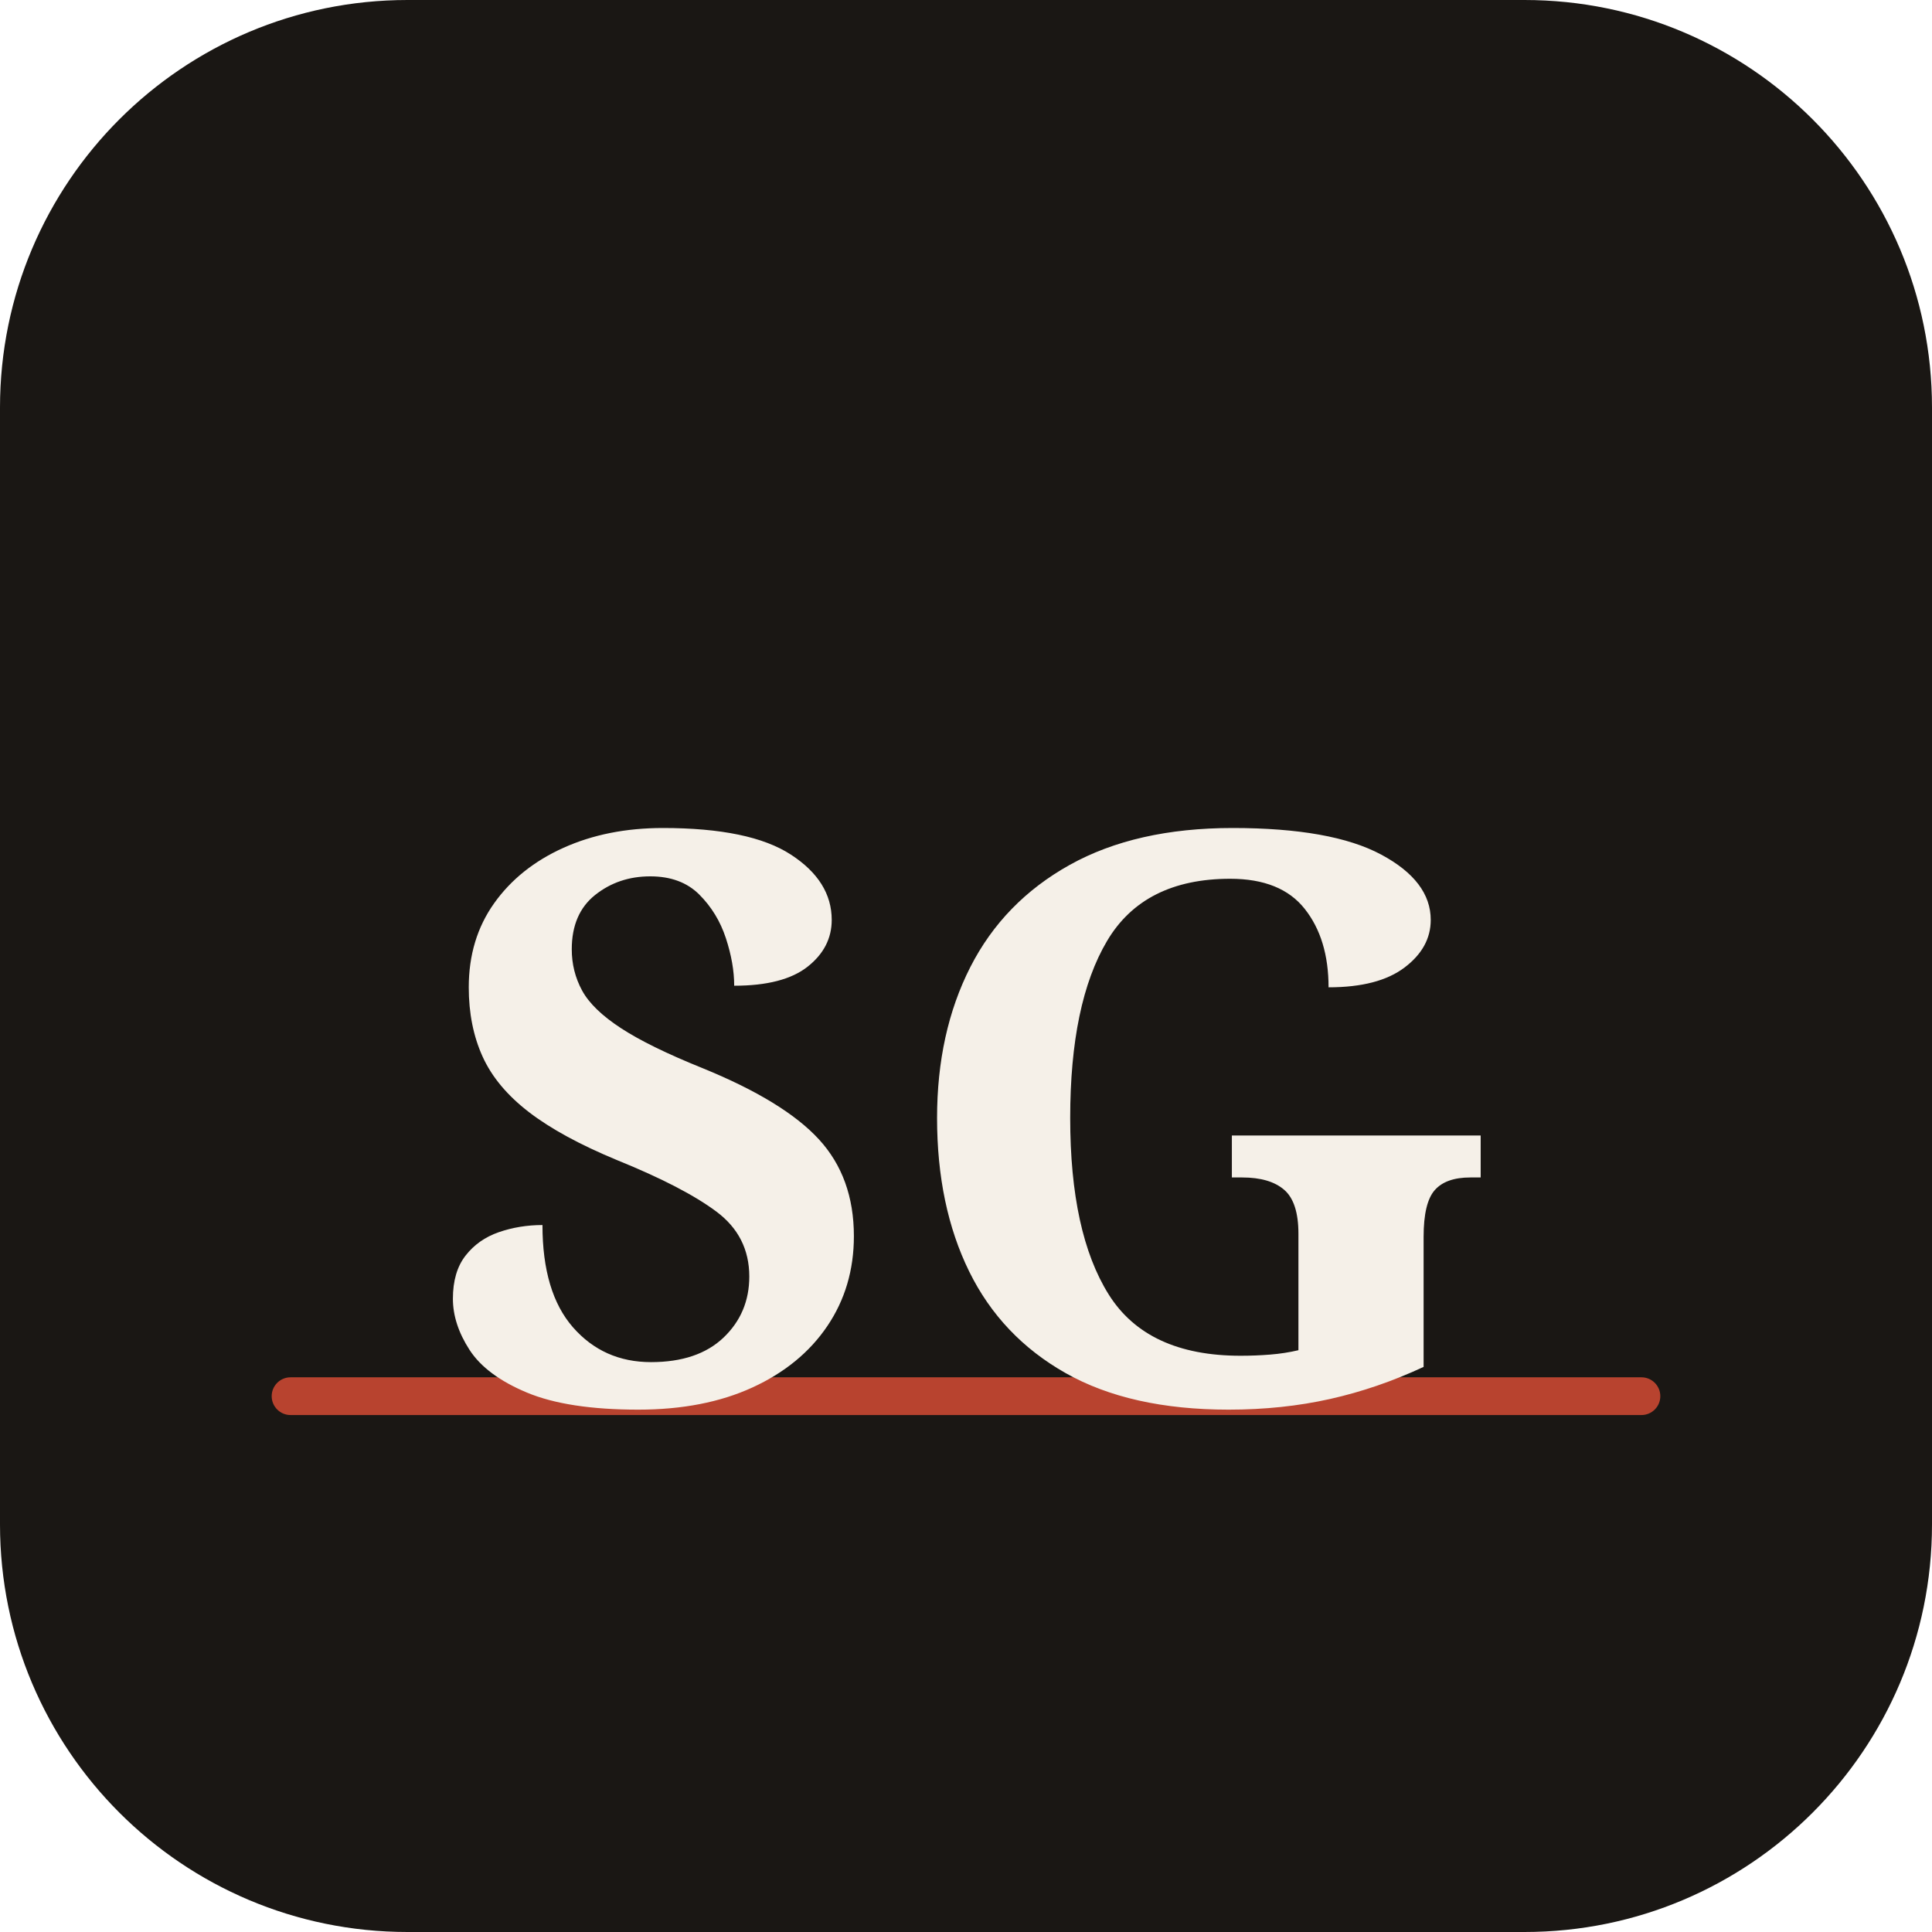
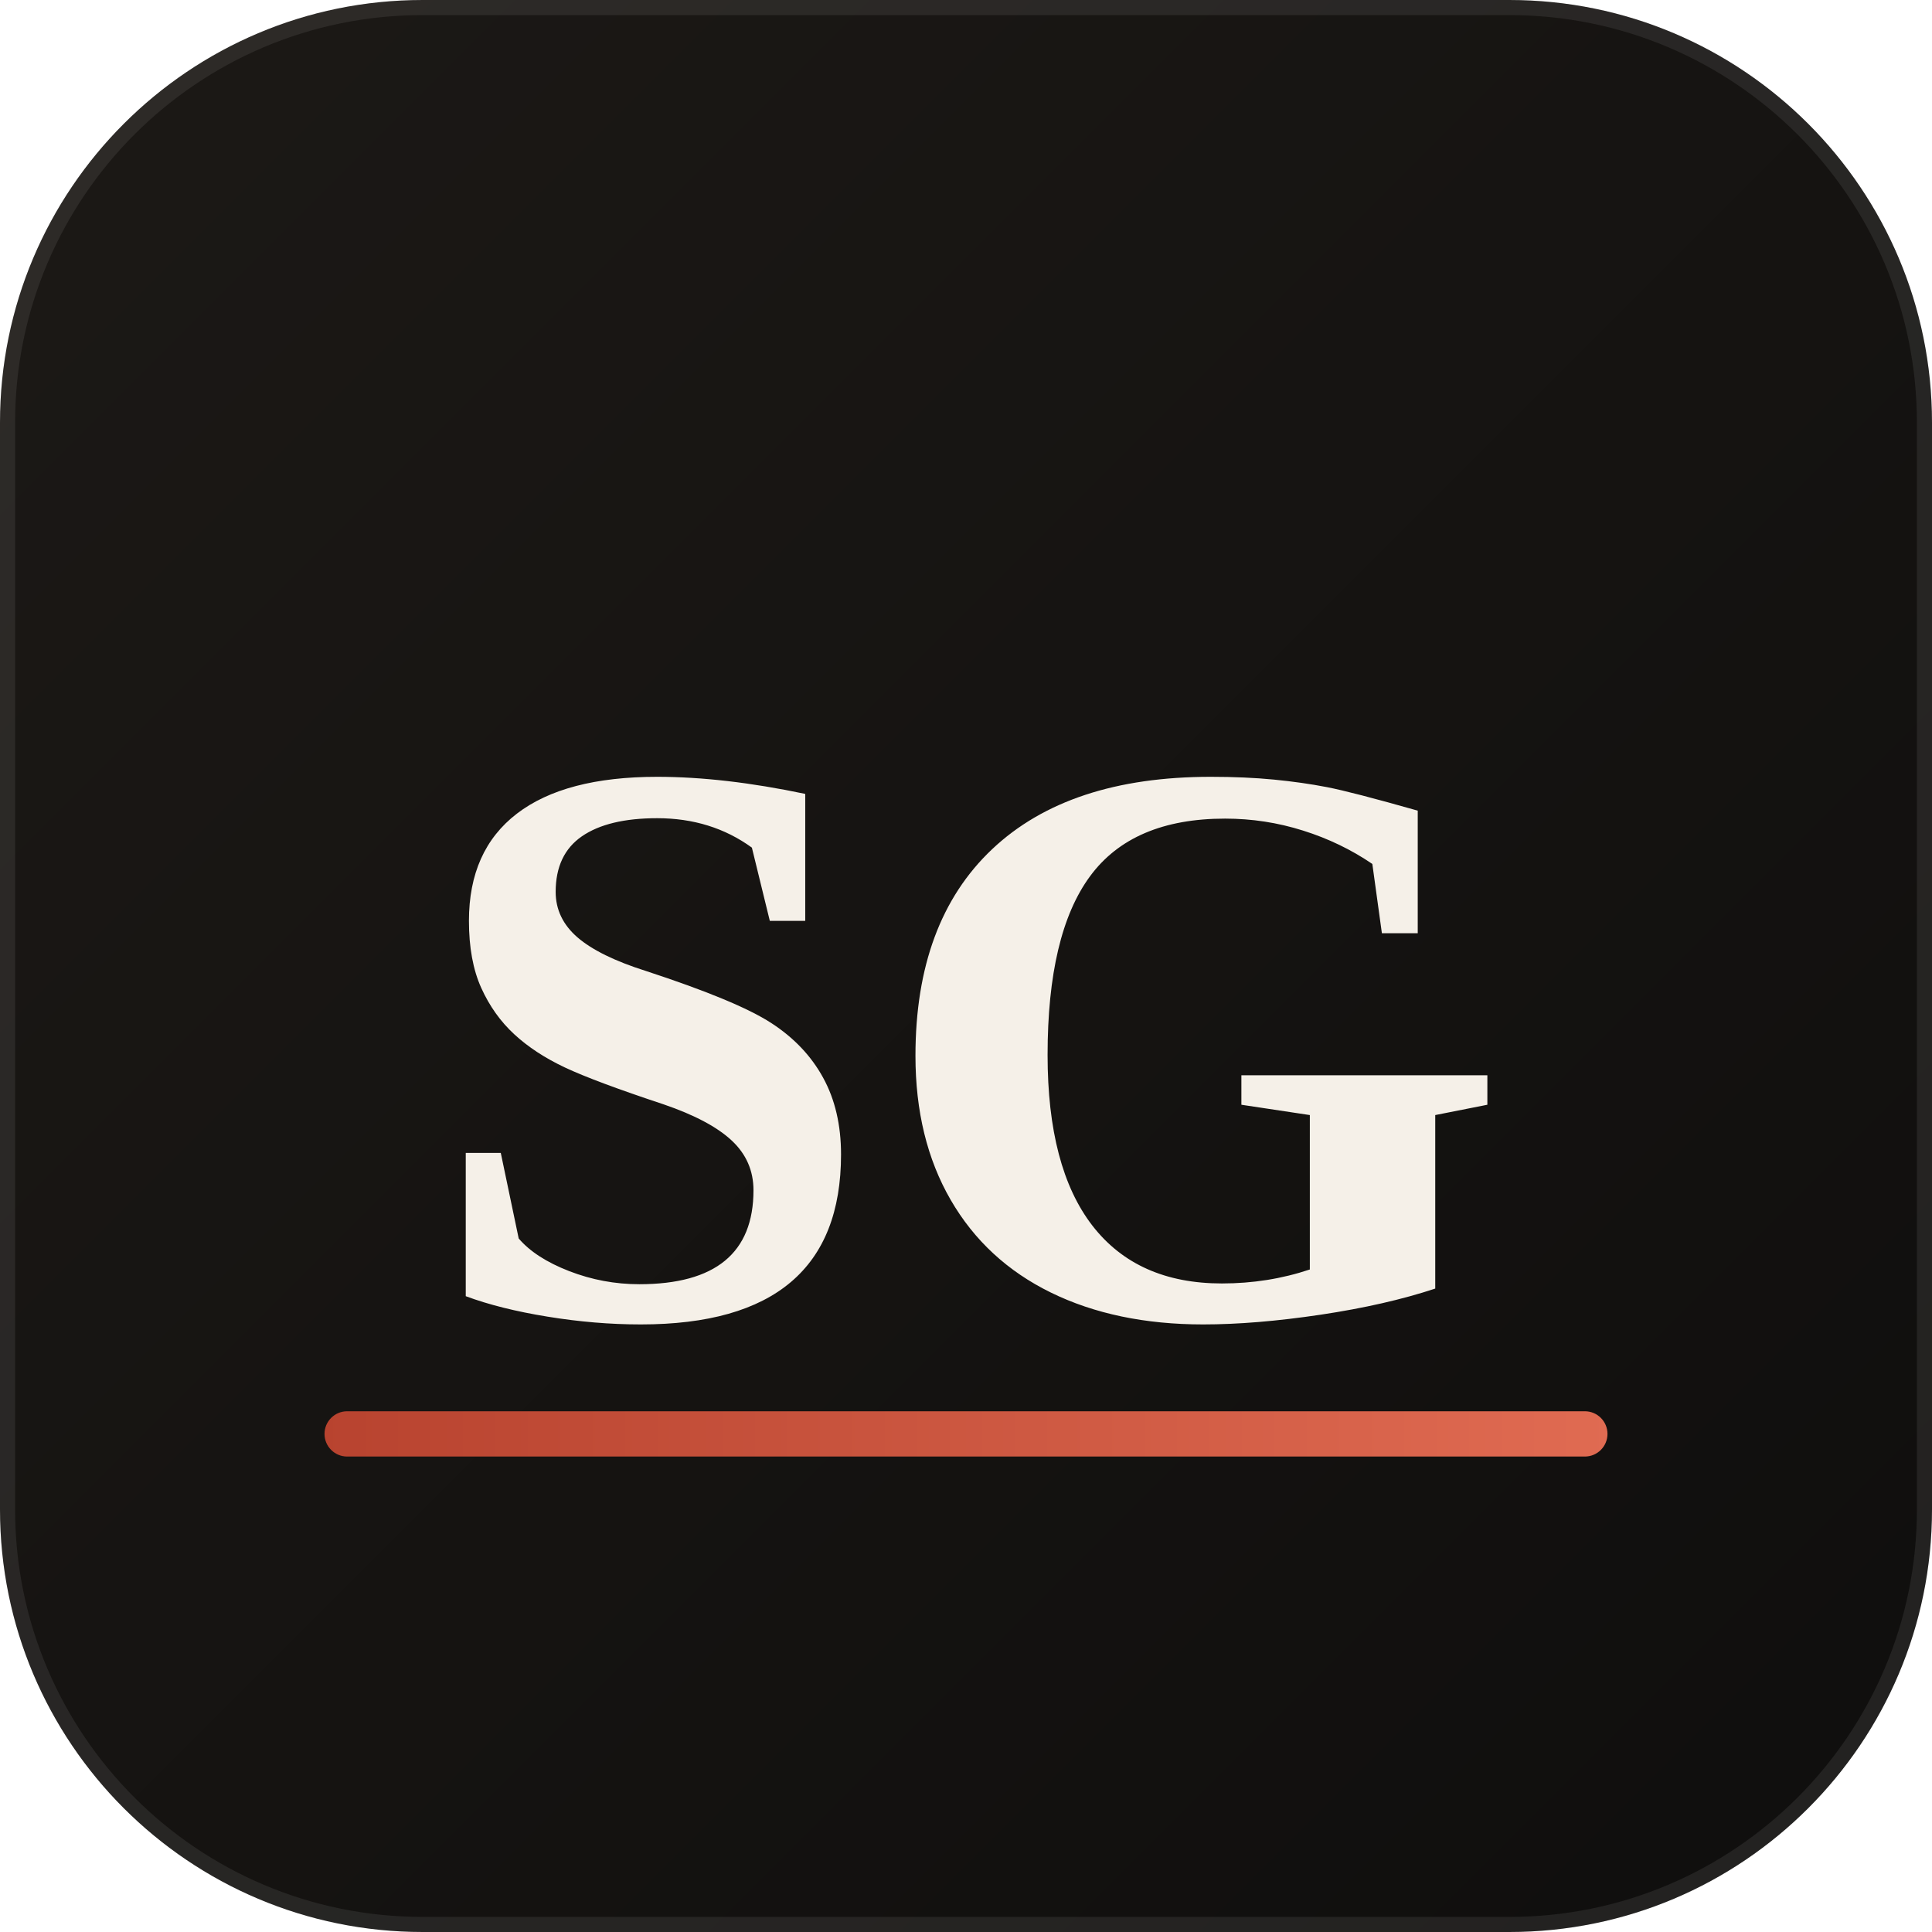
<svg xmlns="http://www.w3.org/2000/svg" viewBox="0 0 512 512">
-   <rect width="512" height="512" rx="108" fill="#1a1714" />
-   <rect x="72" y="365" width="368" height="10" rx="5" fill="#b8432f" />
-   <text x="256" y="290" font-family="Georgia, serif" font-size="210" font-weight="bold" fill="#f5f0e8" text-anchor="middle" dominant-baseline="central">SG</text>
+   <defs>
+     <linearGradient id="bgGrad" x1="0%" y1="0%" x2="100%" y2="100%">
+       <stop offset="0%" stop-color="#1c1916" />
+       <stop offset="100%" stop-color="#0f0e0d" />
+     </linearGradient>
+     <linearGradient id="accentGrad" x1="0%" y1="0%" x2="100%" y2="0%">
+       <stop offset="0%" stop-color="#b8432f" />
+       <stop offset="100%" stop-color="#e06b52" />
+     </linearGradient>
+   </defs>
+   <rect width="512" height="512" rx="112" fill="url(#bgGrad)" />
+   <rect x="2" y="2" width="508" height="508" rx="110" fill="none" stroke="rgba(255, 255, 255, 0.08)" stroke-width="4" />
+   <text x="256" y="276" font-family="Georgia, 'Times New Roman', serif" font-size="216" font-weight="bold" fill="#f5f0e8" text-anchor="middle" dominant-baseline="central">SG</text>
+   <rect x="86" y="374" width="340" height="12" rx="6" fill="url(#accentGrad)" />
</svg>
